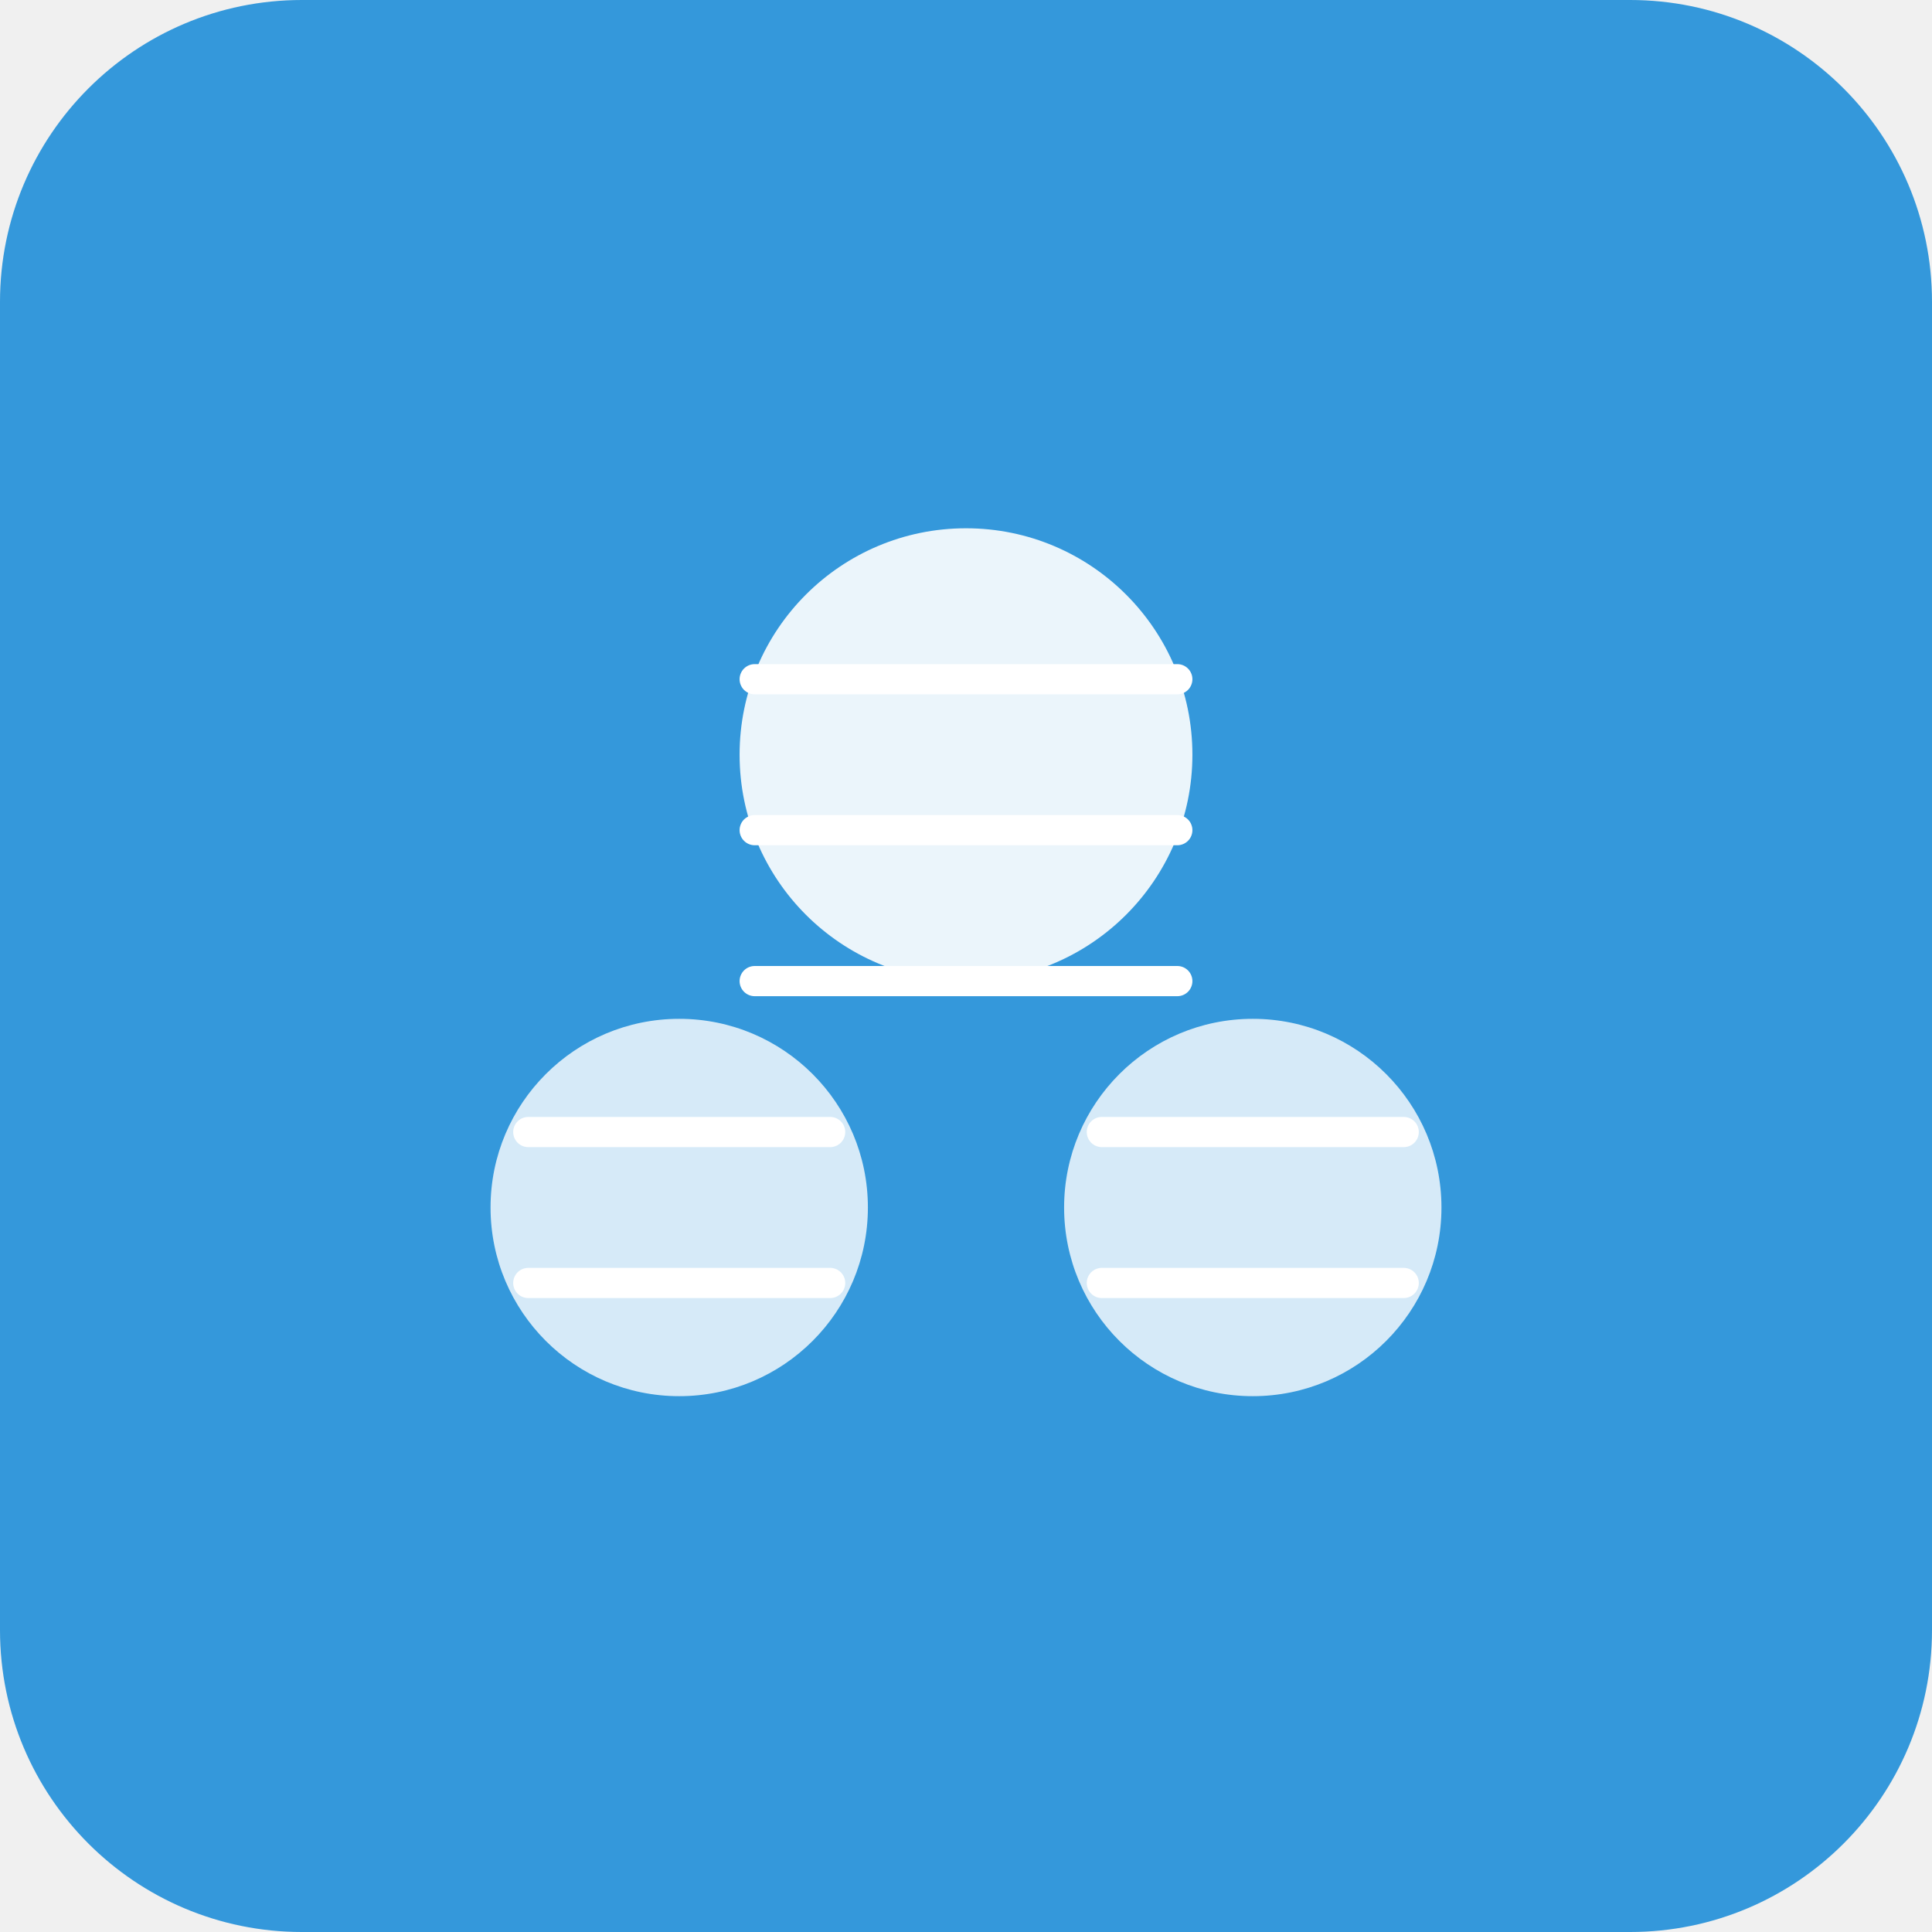
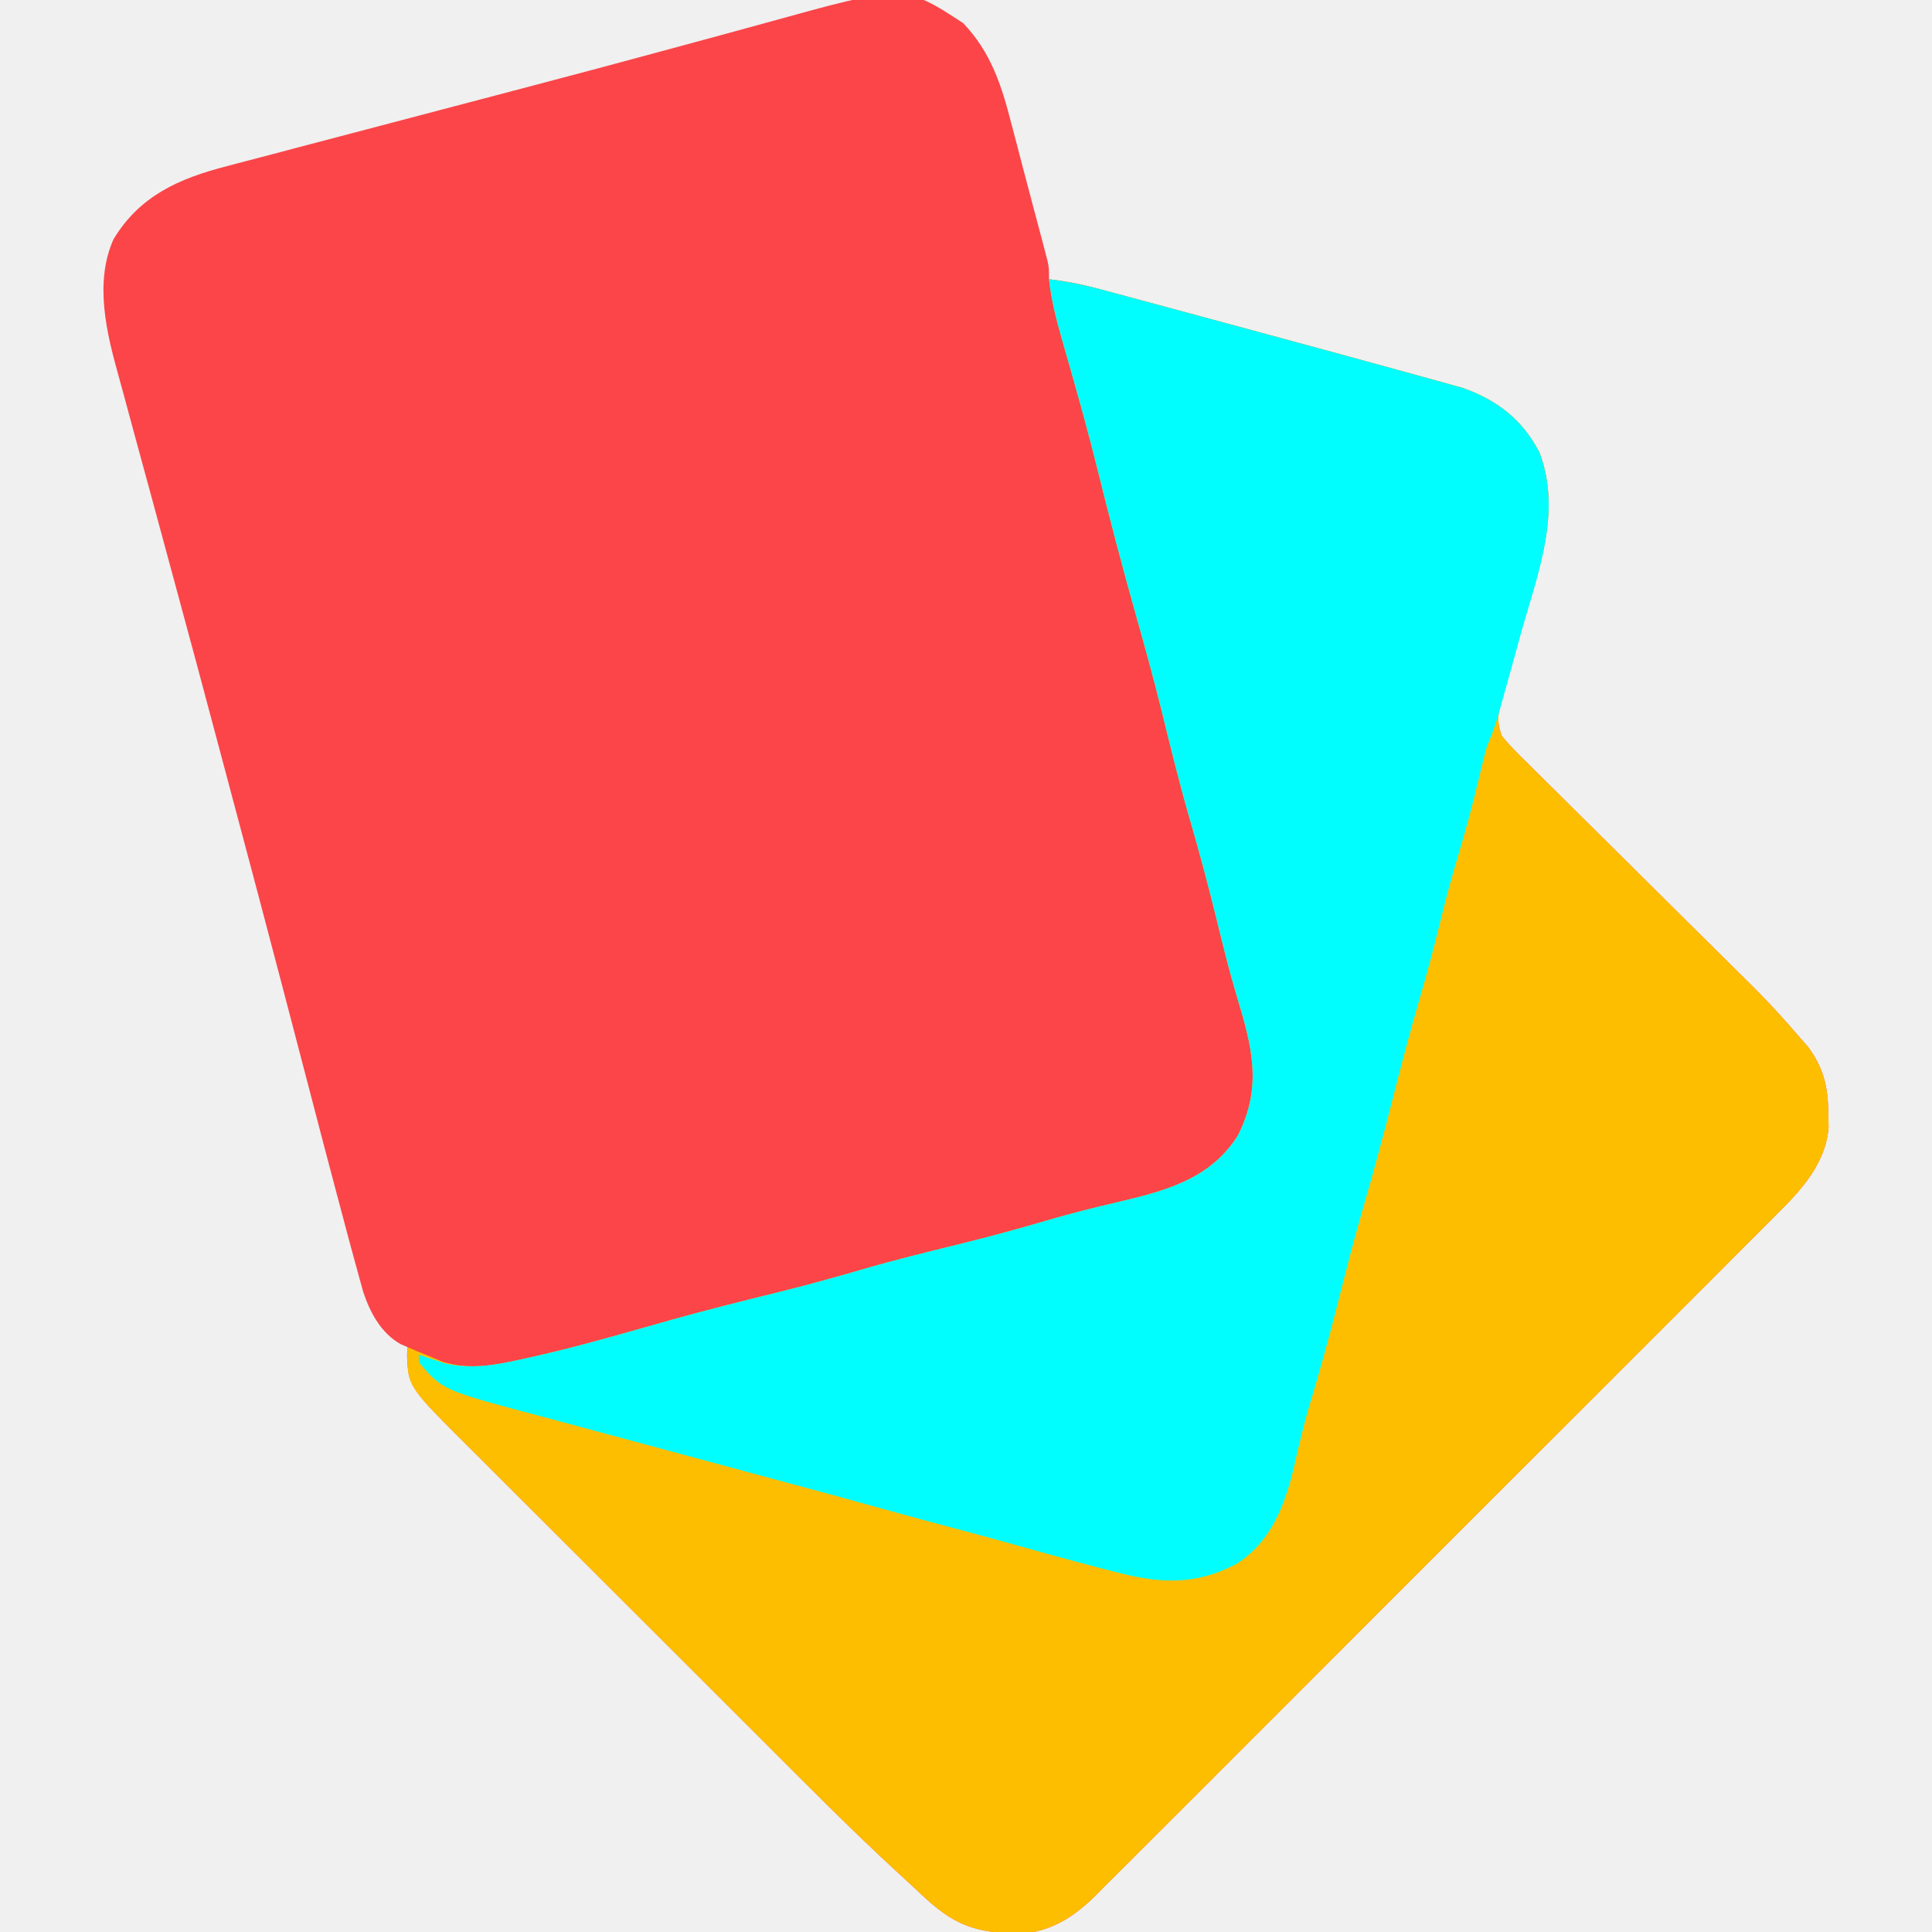
- <svg xmlns="http://www.w3.org/2000/svg" width="512" height="512" viewBox="0 0 512 512">
-   <rect width="512" height="512" fill="#3498db" rx="80" />
-   <circle cx="256" cy="200" r="60" fill="white" opacity="0.9" />
-   <circle cx="180" cy="320" r="50" fill="white" opacity="0.8" />
-   <circle cx="332" cy="320" r="50" fill="white" opacity="0.8" />
-   <path d="M 200 180 L 312 180 M 200 220 L 312 220 M 200 260 L 312 260" stroke="white" stroke-width="8" stroke-linecap="round" />
-   <path d="M 140 300 L 220 300 M 140 340 L 220 340" stroke="white" stroke-width="8" stroke-linecap="round" />
-   <path d="M 292 300 L 372 300 M 292 340 L 372 340" stroke="white" stroke-width="8" stroke-linecap="round" />
+ <svg xmlns="http://www.w3.org/2000/svg" version="1.1" width="512" height="512">
+   <path d="M0 0 C7.31 7.642 10.187 16.491 12.75 26.562 C13.257 28.48 13.764 30.397 14.271 32.315 C14.779 34.246 15.278 36.18 15.777 38.114 C16.698 41.673 17.641 45.226 18.594 48.777 C19.147 50.851 19.699 52.926 20.25 55 C20.505 55.959 20.76 56.917 21.023 57.905 C21.253 58.785 21.482 59.664 21.719 60.57 C21.919 61.334 22.12 62.097 22.326 62.883 C22.75 64.875 22.75 64.875 22.75 67.875 C23.775 68.007 24.799 68.139 25.855 68.276 C29.359 68.815 32.656 69.546 36.076 70.466 C37.901 70.954 37.901 70.954 39.762 71.452 C41.081 71.809 42.4 72.166 43.719 72.523 C45.106 72.896 46.493 73.269 47.88 73.641 C51.576 74.633 55.271 75.632 58.965 76.632 C61.25 77.25 63.535 77.867 65.821 78.484 C75.48 81.092 85.136 83.713 94.789 86.341 C96.633 86.843 98.477 87.344 100.321 87.845 C106.076 89.409 111.829 90.982 117.575 92.578 C119.175 93.021 120.776 93.462 122.378 93.899 C124.552 94.494 126.722 95.1 128.891 95.711 C130.061 96.036 131.232 96.362 132.438 96.697 C141.592 99.953 148.342 105.182 152.75 113.875 C158.573 129.292 152.49 144.958 148.188 160 C147.242 163.341 146.302 166.683 145.375 170.029 C144.801 172.097 144.216 174.161 143.619 176.222 C143.358 177.155 143.098 178.087 142.83 179.047 C142.597 179.861 142.364 180.676 142.123 181.514 C141.651 184.501 141.685 186.009 142.75 188.875 C144.749 191.433 147.041 193.66 149.362 195.925 C150.399 196.96 150.399 196.96 151.456 198.016 C153.745 200.298 156.048 202.565 158.352 204.832 C159.949 206.419 161.545 208.007 163.14 209.596 C167.347 213.782 171.566 217.957 175.787 222.128 C182.526 228.792 189.246 235.474 195.968 242.154 C198.31 244.479 200.657 246.799 203.005 249.119 C204.457 250.558 205.91 251.998 207.362 253.437 C208.008 254.073 208.655 254.71 209.321 255.366 C213.68 259.694 217.752 264.214 221.75 268.875 C222.493 269.721 223.235 270.566 224 271.438 C228.004 277.014 229.196 281.86 229.25 288.688 C229.296 290.646 229.296 290.646 229.344 292.645 C228.599 302.063 222.235 309.122 215.806 315.454 C215.012 316.256 214.218 317.058 213.4 317.884 C210.753 320.55 208.089 323.199 205.425 325.847 C203.515 327.761 201.609 329.678 199.703 331.596 C195.072 336.249 190.427 340.889 185.777 345.524 C181.997 349.293 178.222 353.066 174.451 356.844 C173.913 357.382 173.375 357.921 172.821 358.476 C171.728 359.57 170.635 360.665 169.542 361.76 C159.307 372.008 149.058 382.241 138.803 392.47 C130.012 401.238 121.235 410.019 112.467 418.81 C102.273 429.031 92.07 439.244 81.855 449.444 C80.765 450.532 79.675 451.621 78.585 452.709 C78.048 453.245 77.512 453.78 76.96 454.332 C73.189 458.098 69.424 461.87 65.662 465.645 C61.075 470.246 56.478 474.838 51.871 479.419 C49.522 481.755 47.179 484.095 44.844 486.445 C42.308 488.994 39.757 491.528 37.202 494.058 C36.108 495.169 36.108 495.169 34.992 496.302 C29.348 501.84 23.808 505.356 15.871 506.371 C2.977 506.166 -2.472 504.184 -11.743 495.305 C-13.726 493.424 -15.745 491.582 -17.759 489.735 C-29.49 478.923 -40.708 467.582 -51.987 456.305 C-53.802 454.491 -55.617 452.679 -57.432 450.866 C-63.782 444.525 -70.131 438.18 -76.476 431.834 C-82.366 425.943 -88.262 420.058 -94.16 414.176 C-99.255 409.094 -104.345 404.009 -109.433 398.921 C-112.459 395.895 -115.486 392.87 -118.517 389.85 C-121.361 387.016 -124.2 384.177 -127.035 381.334 C-128.071 380.297 -129.109 379.262 -130.148 378.229 C-147.001 361.468 -147.001 361.468 -147.375 353.062 C-147.334 352.341 -147.292 351.619 -147.25 350.875 C-147.847 350.617 -148.444 350.359 -149.06 350.093 C-154.276 347.192 -157.213 341.662 -159.027 336.138 C-159.543 334.322 -160.039 332.501 -160.52 330.676 C-160.804 329.648 -161.089 328.621 -161.383 327.562 C-162.36 324.005 -163.307 320.441 -164.25 316.875 C-164.608 315.535 -164.965 314.196 -165.324 312.856 C-168.012 302.793 -170.643 292.716 -173.267 282.636 C-175.364 274.589 -177.472 266.545 -179.578 258.5 C-179.816 257.592 -180.053 256.684 -180.298 255.749 C-184.607 239.285 -188.969 222.836 -193.363 206.394 C-194.783 201.081 -196.199 195.766 -197.613 190.451 C-201.389 176.268 -205.184 162.091 -209.042 147.93 C-211.12 140.305 -213.184 132.676 -215.241 125.045 C-216.72 119.559 -218.216 114.078 -219.726 108.6 C-220.66 105.192 -221.578 101.78 -222.491 98.366 C-222.915 96.794 -223.346 95.224 -223.784 93.656 C-227.02 82.065 -230.282 68.817 -225.188 57.312 C-218.268 45.793 -207.817 41.172 -195.188 37.931 C-193.753 37.548 -193.753 37.548 -192.289 37.158 C-189.135 36.32 -185.978 35.498 -182.82 34.676 C-180.574 34.082 -178.328 33.487 -176.082 32.892 C-170.087 31.305 -164.089 29.731 -158.09 28.161 C-151.89 26.536 -145.693 24.902 -139.496 23.269 C-132.068 21.311 -124.639 19.355 -117.21 17.404 C-103.76 13.87 -90.324 10.294 -76.908 6.634 C-72.205 5.353 -67.501 4.08 -62.796 2.807 C-59.269 1.852 -55.744 0.89 -52.223 -0.088 C-15.649 -10.232 -15.649 -10.232 0 0 Z " fill="#FB4549" transform="translate(255.25,6.125)" />
+   <path d="M0 0 C4.55 0.587 8.897 1.4 13.326 2.591 C14.542 2.916 15.759 3.242 17.012 3.577 C18.331 3.934 19.65 4.291 20.969 4.648 C22.356 5.021 23.743 5.394 25.13 5.766 C28.826 6.758 32.521 7.757 36.215 8.757 C38.5 9.375 40.785 9.992 43.071 10.609 C52.73 13.217 62.386 15.838 72.039 18.466 C73.883 18.968 75.727 19.469 77.571 19.97 C83.326 21.534 89.079 23.107 94.825 24.703 C96.425 25.146 98.026 25.587 99.628 26.024 C101.802 26.619 103.972 27.225 106.141 27.836 C107.311 28.161 108.482 28.487 109.688 28.822 C118.842 32.078 125.592 37.307 130 46 C135.823 61.417 129.74 77.083 125.438 92.125 C124.492 95.466 123.552 98.808 122.625 102.154 C122.051 104.222 121.466 106.286 120.869 108.347 C120.608 109.28 120.348 110.212 120.08 111.172 C119.847 111.986 119.614 112.801 119.373 113.639 C118.901 116.626 118.935 118.134 120 121 C121.999 123.558 124.291 125.785 126.612 128.05 C127.649 129.085 127.649 129.085 128.706 130.141 C130.995 132.423 133.298 134.69 135.602 136.957 C137.199 138.544 138.795 140.132 140.39 141.721 C144.597 145.907 148.816 150.082 153.037 154.253 C159.776 160.917 166.496 167.599 173.218 174.279 C175.56 176.604 177.907 178.924 180.255 181.244 C181.707 182.683 183.16 184.123 184.612 185.562 C185.258 186.198 185.905 186.835 186.571 187.491 C190.93 191.819 195.002 196.339 199 201 C199.743 201.846 200.485 202.691 201.25 203.562 C205.254 209.139 206.446 213.985 206.5 220.812 C206.546 222.771 206.546 222.771 206.594 224.77 C205.849 234.188 199.485 241.247 193.056 247.579 C192.262 248.381 191.468 249.183 190.65 250.009 C188.003 252.675 185.339 255.324 182.675 257.972 C180.765 259.886 178.859 261.803 176.953 263.721 C172.322 268.374 167.677 273.014 163.027 277.649 C159.247 281.418 155.472 285.191 151.701 288.969 C151.163 289.507 150.625 290.046 150.071 290.601 C148.978 291.695 147.885 292.79 146.792 293.885 C136.557 304.133 126.308 314.366 116.053 324.595 C107.262 333.363 98.485 342.144 89.717 350.935 C79.523 361.156 69.32 371.369 59.105 381.569 C58.015 382.657 56.925 383.746 55.835 384.834 C55.298 385.37 54.762 385.905 54.21 386.457 C50.439 390.223 46.674 393.995 42.912 397.77 C38.325 402.371 33.728 406.963 29.121 411.544 C26.772 413.88 24.429 416.22 22.094 418.57 C19.558 421.119 17.007 423.653 14.452 426.183 C13.358 427.294 13.358 427.294 12.242 428.427 C6.598 433.965 1.058 437.481 -6.879 438.496 C-19.773 438.291 -25.222 436.309 -34.493 427.43 C-36.476 425.549 -38.495 423.707 -40.509 421.86 C-52.24 411.048 -63.458 399.707 -74.737 388.43 C-76.552 386.616 -78.367 384.804 -80.182 382.991 C-86.532 376.65 -92.881 370.305 -99.226 363.959 C-105.116 358.068 -111.012 352.183 -116.91 346.301 C-122.005 341.219 -127.095 336.134 -132.183 331.046 C-135.209 328.02 -138.236 324.995 -141.267 321.975 C-144.111 319.141 -146.95 316.302 -149.785 313.459 C-150.821 312.422 -151.859 311.387 -152.898 310.354 C-169.92 293.425 -169.92 293.425 -170.039 285.355 C-170.026 284.578 -170.013 283.801 -170 283 C-169.154 283.361 -168.309 283.722 -167.438 284.094 C-165.736 284.79 -165.736 284.79 -164 285.5 C-162.329 286.196 -162.329 286.196 -160.625 286.906 C-153.456 289.069 -147.068 287.852 -139.938 286.25 C-139.102 286.067 -138.266 285.885 -137.405 285.697 C-128.008 283.611 -118.752 281.066 -109.496 278.438 C-107.435 277.854 -105.374 277.27 -103.312 276.688 C-102.254 276.388 -101.195 276.089 -100.104 275.78 C-90.835 273.184 -81.51 270.854 -72.163 268.555 C-64.389 266.631 -56.694 264.525 -49.011 262.269 C-40.525 259.805 -31.952 257.718 -23.372 255.608 C-15.443 253.645 -7.586 251.515 0.248 249.199 C5.943 247.533 11.668 246.108 17.445 244.753 C30.282 241.715 42.483 238.806 50 227 C56.659 213.959 53.793 203.344 49.777 190.066 C47.79 183.433 46.143 176.726 44.5 170 C42.252 160.853 39.85 151.782 37.204 142.744 C34.405 133.106 32.055 123.359 29.651 113.618 C27.715 105.831 25.597 98.095 23.41 90.375 C19.574 76.821 16.009 63.229 12.635 49.553 C10.654 41.586 8.479 33.674 6.234 25.777 C5.918 24.662 5.603 23.547 5.277 22.398 C4.647 20.178 4.012 17.958 3.373 15.74 C1.883 10.494 0.578 5.428 0 0 Z " fill="#FEBE00" transform="translate(278,74)" />
+   <path d="M0 0 C4.55 0.587 8.897 1.4 13.326 2.591 C14.542 2.916 15.759 3.242 17.012 3.577 C18.331 3.934 19.65 4.291 20.969 4.648 C22.356 5.021 23.743 5.394 25.13 5.766 C28.826 6.758 32.521 7.757 36.215 8.757 C38.5 9.375 40.785 9.992 43.071 10.609 C52.73 13.217 62.386 15.838 72.039 18.466 C73.883 18.968 75.727 19.469 77.571 19.97 C83.326 21.534 89.079 23.107 94.825 24.703 C96.425 25.146 98.026 25.587 99.628 26.024 C101.802 26.619 103.972 27.225 106.141 27.836 C107.311 28.161 108.482 28.487 109.688 28.822 C118.842 32.078 125.592 37.307 130 46 C135.961 61.833 129.492 78.171 125.125 93.625 C124.466 96.019 123.808 98.414 123.152 100.809 C121.949 105.174 120.743 109.539 119.512 113.897 C119.146 115.198 119.146 115.198 118.772 116.526 C117.975 119.08 117.01 121.523 116 124 C115.598 125.413 115.226 126.836 114.887 128.266 C114.693 129.064 114.5 129.863 114.301 130.686 C113.997 131.955 113.997 131.955 113.688 133.25 C112.109 139.718 110.431 146.128 108.5 152.5 C106.673 158.545 105.06 164.616 103.562 170.75 C101.916 177.485 100.131 184.157 98.188 190.812 C95.607 199.662 93.278 208.569 91 217.5 C88.572 227.018 86.051 236.493 83.291 245.921 C80.806 254.497 78.621 263.148 76.415 271.798 C74.169 280.596 71.792 289.326 69.148 298.012 C67.49 303.6 66.172 309.284 64.874 314.966 C62.46 325.117 58.687 334.847 49.465 340.574 C38.101 346.415 28.637 345.58 16.5 342.312 C15.445 342.038 14.391 341.764 13.304 341.482 C5.788 339.517 -1.703 337.459 -9.18 335.348 C-16.132 333.391 -23.112 331.539 -30.089 329.674 C-35.357 328.262 -40.618 326.832 -45.87 325.364 C-56.283 322.455 -66.72 319.643 -77.161 316.84 C-83.465 315.144 -89.766 313.437 -96.068 311.73 C-101.567 310.242 -107.067 308.759 -112.571 307.286 C-117.95 305.847 -123.326 304.394 -128.7 302.931 C-130.73 302.381 -132.761 301.836 -134.794 301.297 C-160.734 294.4 -160.734 294.4 -167 287 C-167 286.34 -167 285.68 -167 285 C-166.056 285.325 -166.056 285.325 -165.094 285.656 C-164.238 285.935 -163.382 286.213 -162.5 286.5 C-161.247 286.918 -161.247 286.918 -159.969 287.344 C-153.04 288.875 -146.738 287.777 -139.938 286.25 C-139.102 286.067 -138.266 285.885 -137.405 285.697 C-128.008 283.611 -118.752 281.066 -109.496 278.438 C-107.435 277.854 -105.374 277.27 -103.312 276.688 C-102.254 276.388 -101.195 276.089 -100.104 275.78 C-90.835 273.184 -81.51 270.854 -72.163 268.555 C-64.389 266.631 -56.694 264.525 -49.011 262.269 C-40.525 259.805 -31.952 257.718 -23.372 255.608 C-15.443 253.645 -7.586 251.515 0.248 249.199 C5.943 247.533 11.668 246.108 17.445 244.753 C30.282 241.715 42.483 238.806 50 227 C56.659 213.959 53.793 203.344 49.777 190.066 C47.79 183.433 46.143 176.726 44.5 170 C42.252 160.853 39.85 151.782 37.204 142.744 C34.405 133.106 32.055 123.359 29.651 113.618 C27.715 105.831 25.597 98.095 23.41 90.375 C19.574 76.821 16.009 63.229 12.635 49.553 C10.654 41.586 8.479 33.674 6.234 25.777 C5.918 24.662 5.603 23.547 5.277 22.398 C4.647 20.178 4.012 17.958 3.373 15.74 C1.883 10.494 0.578 5.428 0 0 Z " fill="#01FEFE" transform="translate(278,74)" />
</svg>
